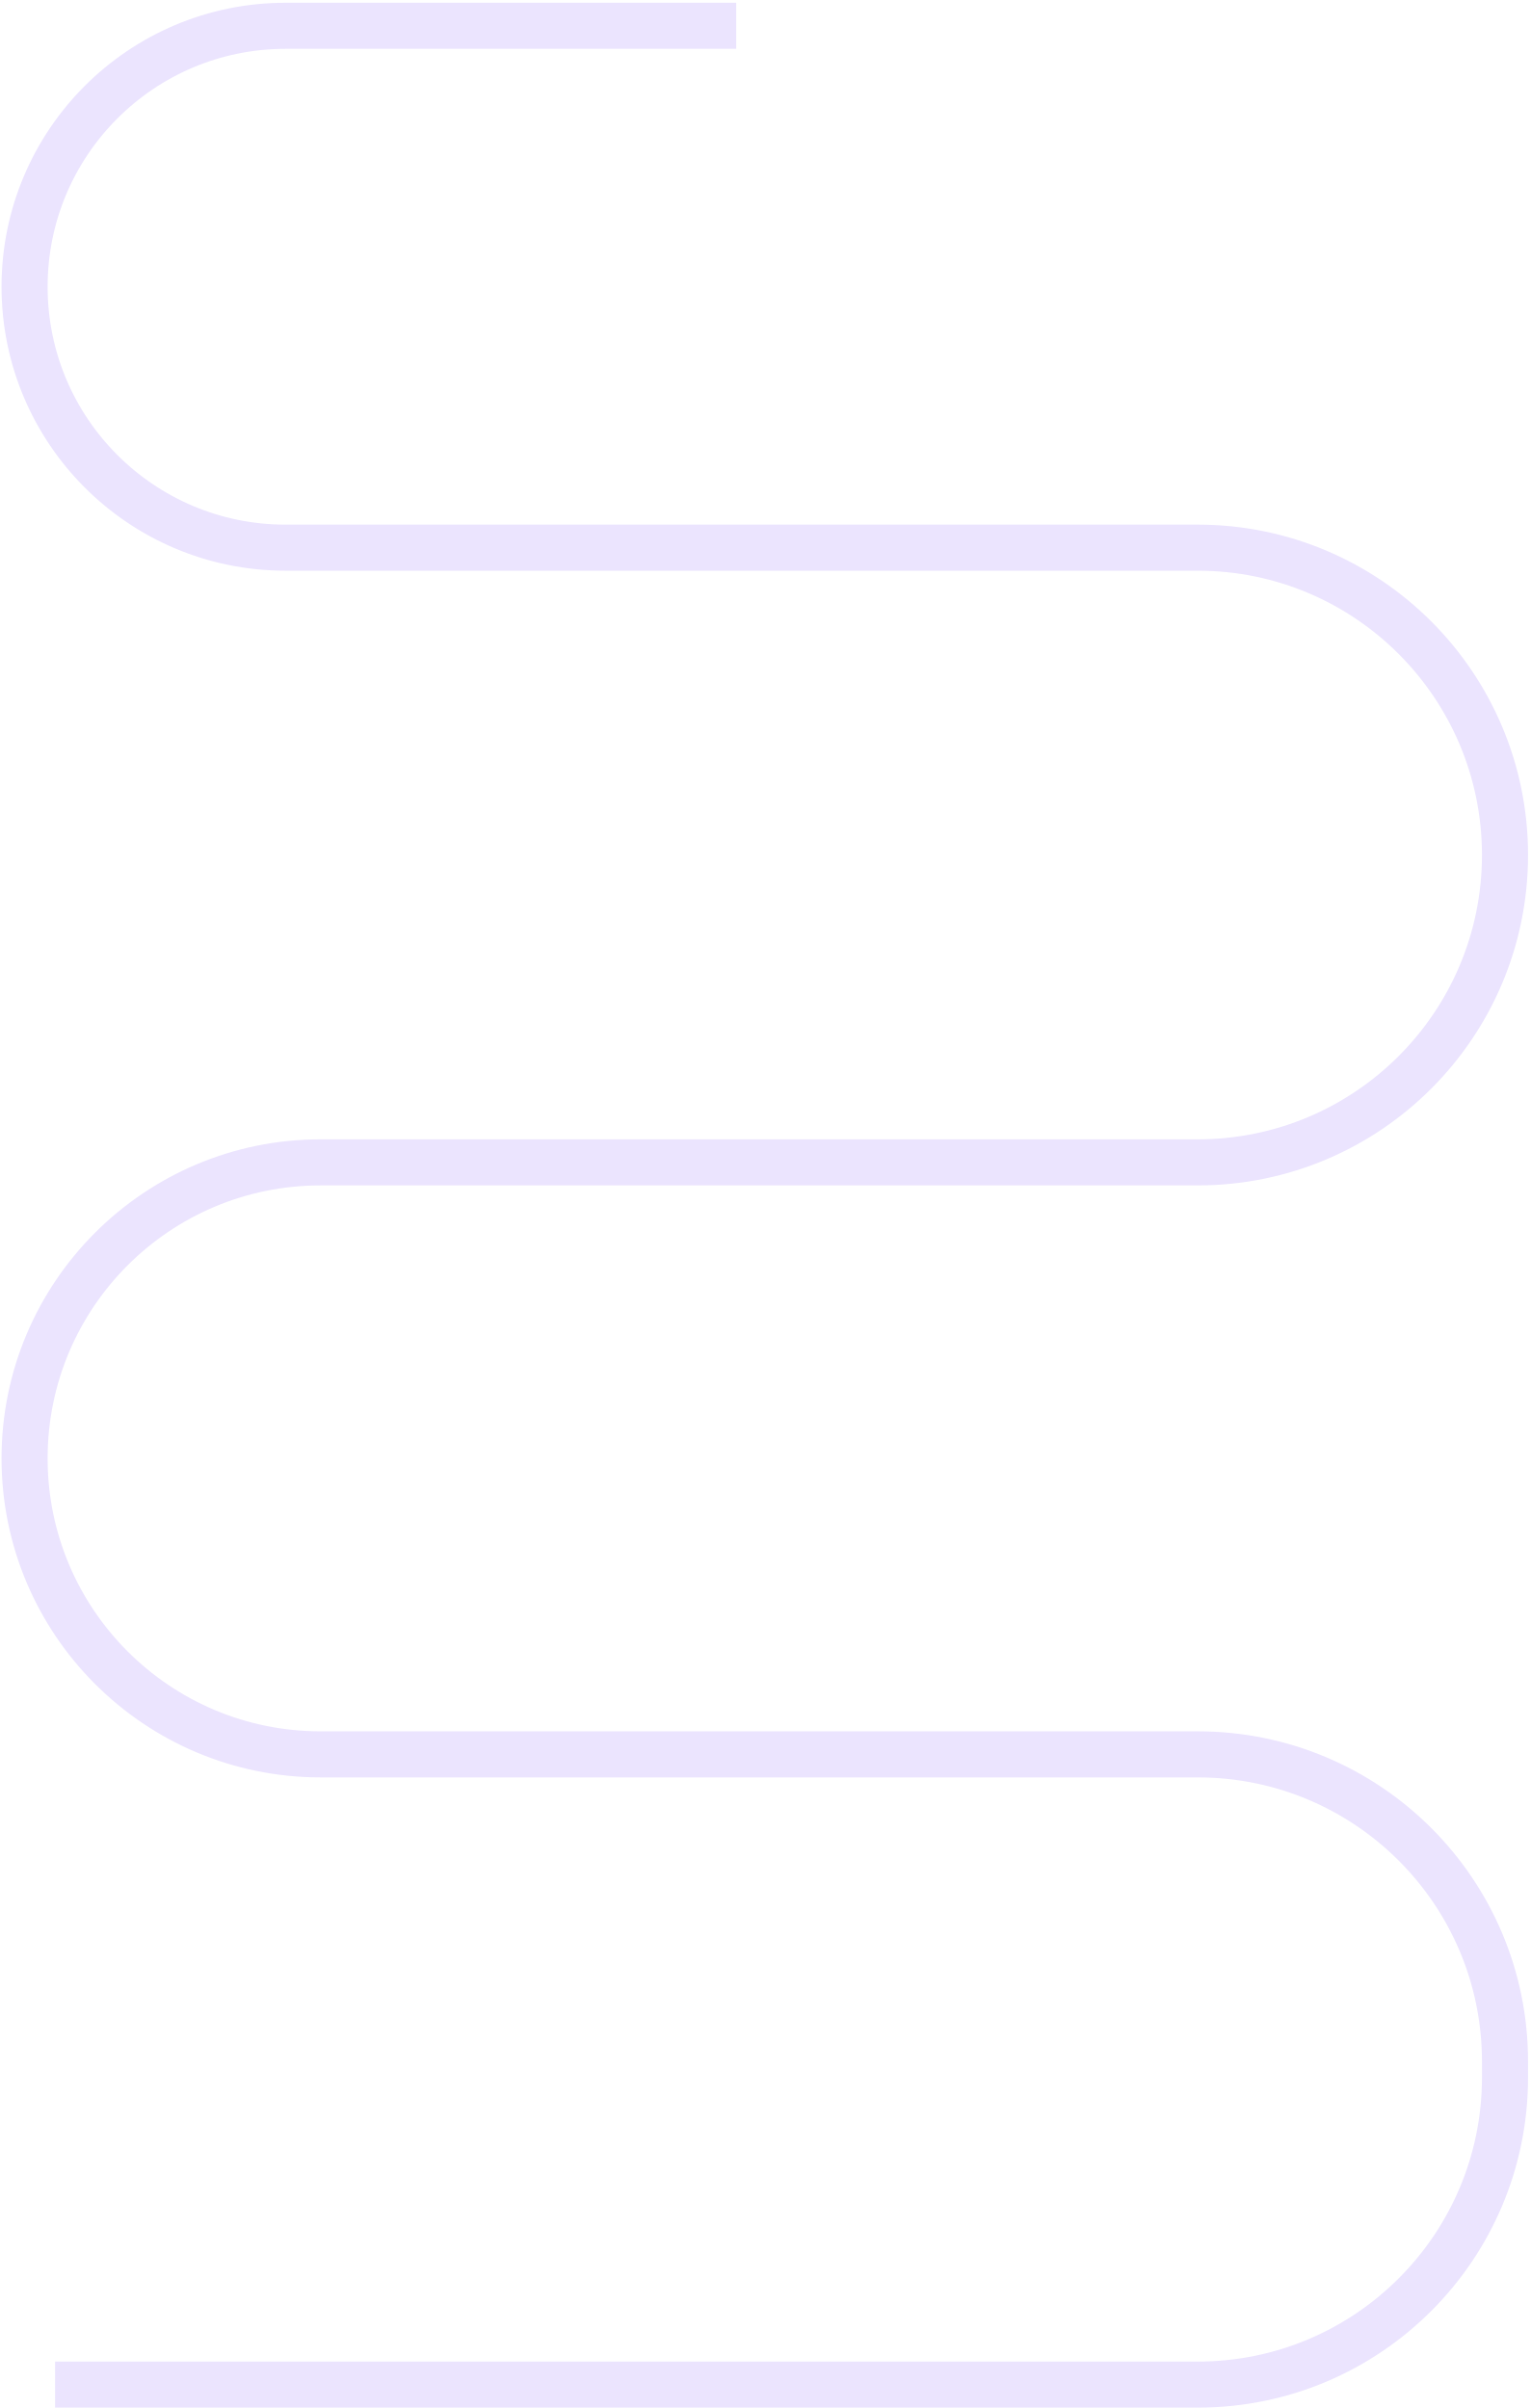
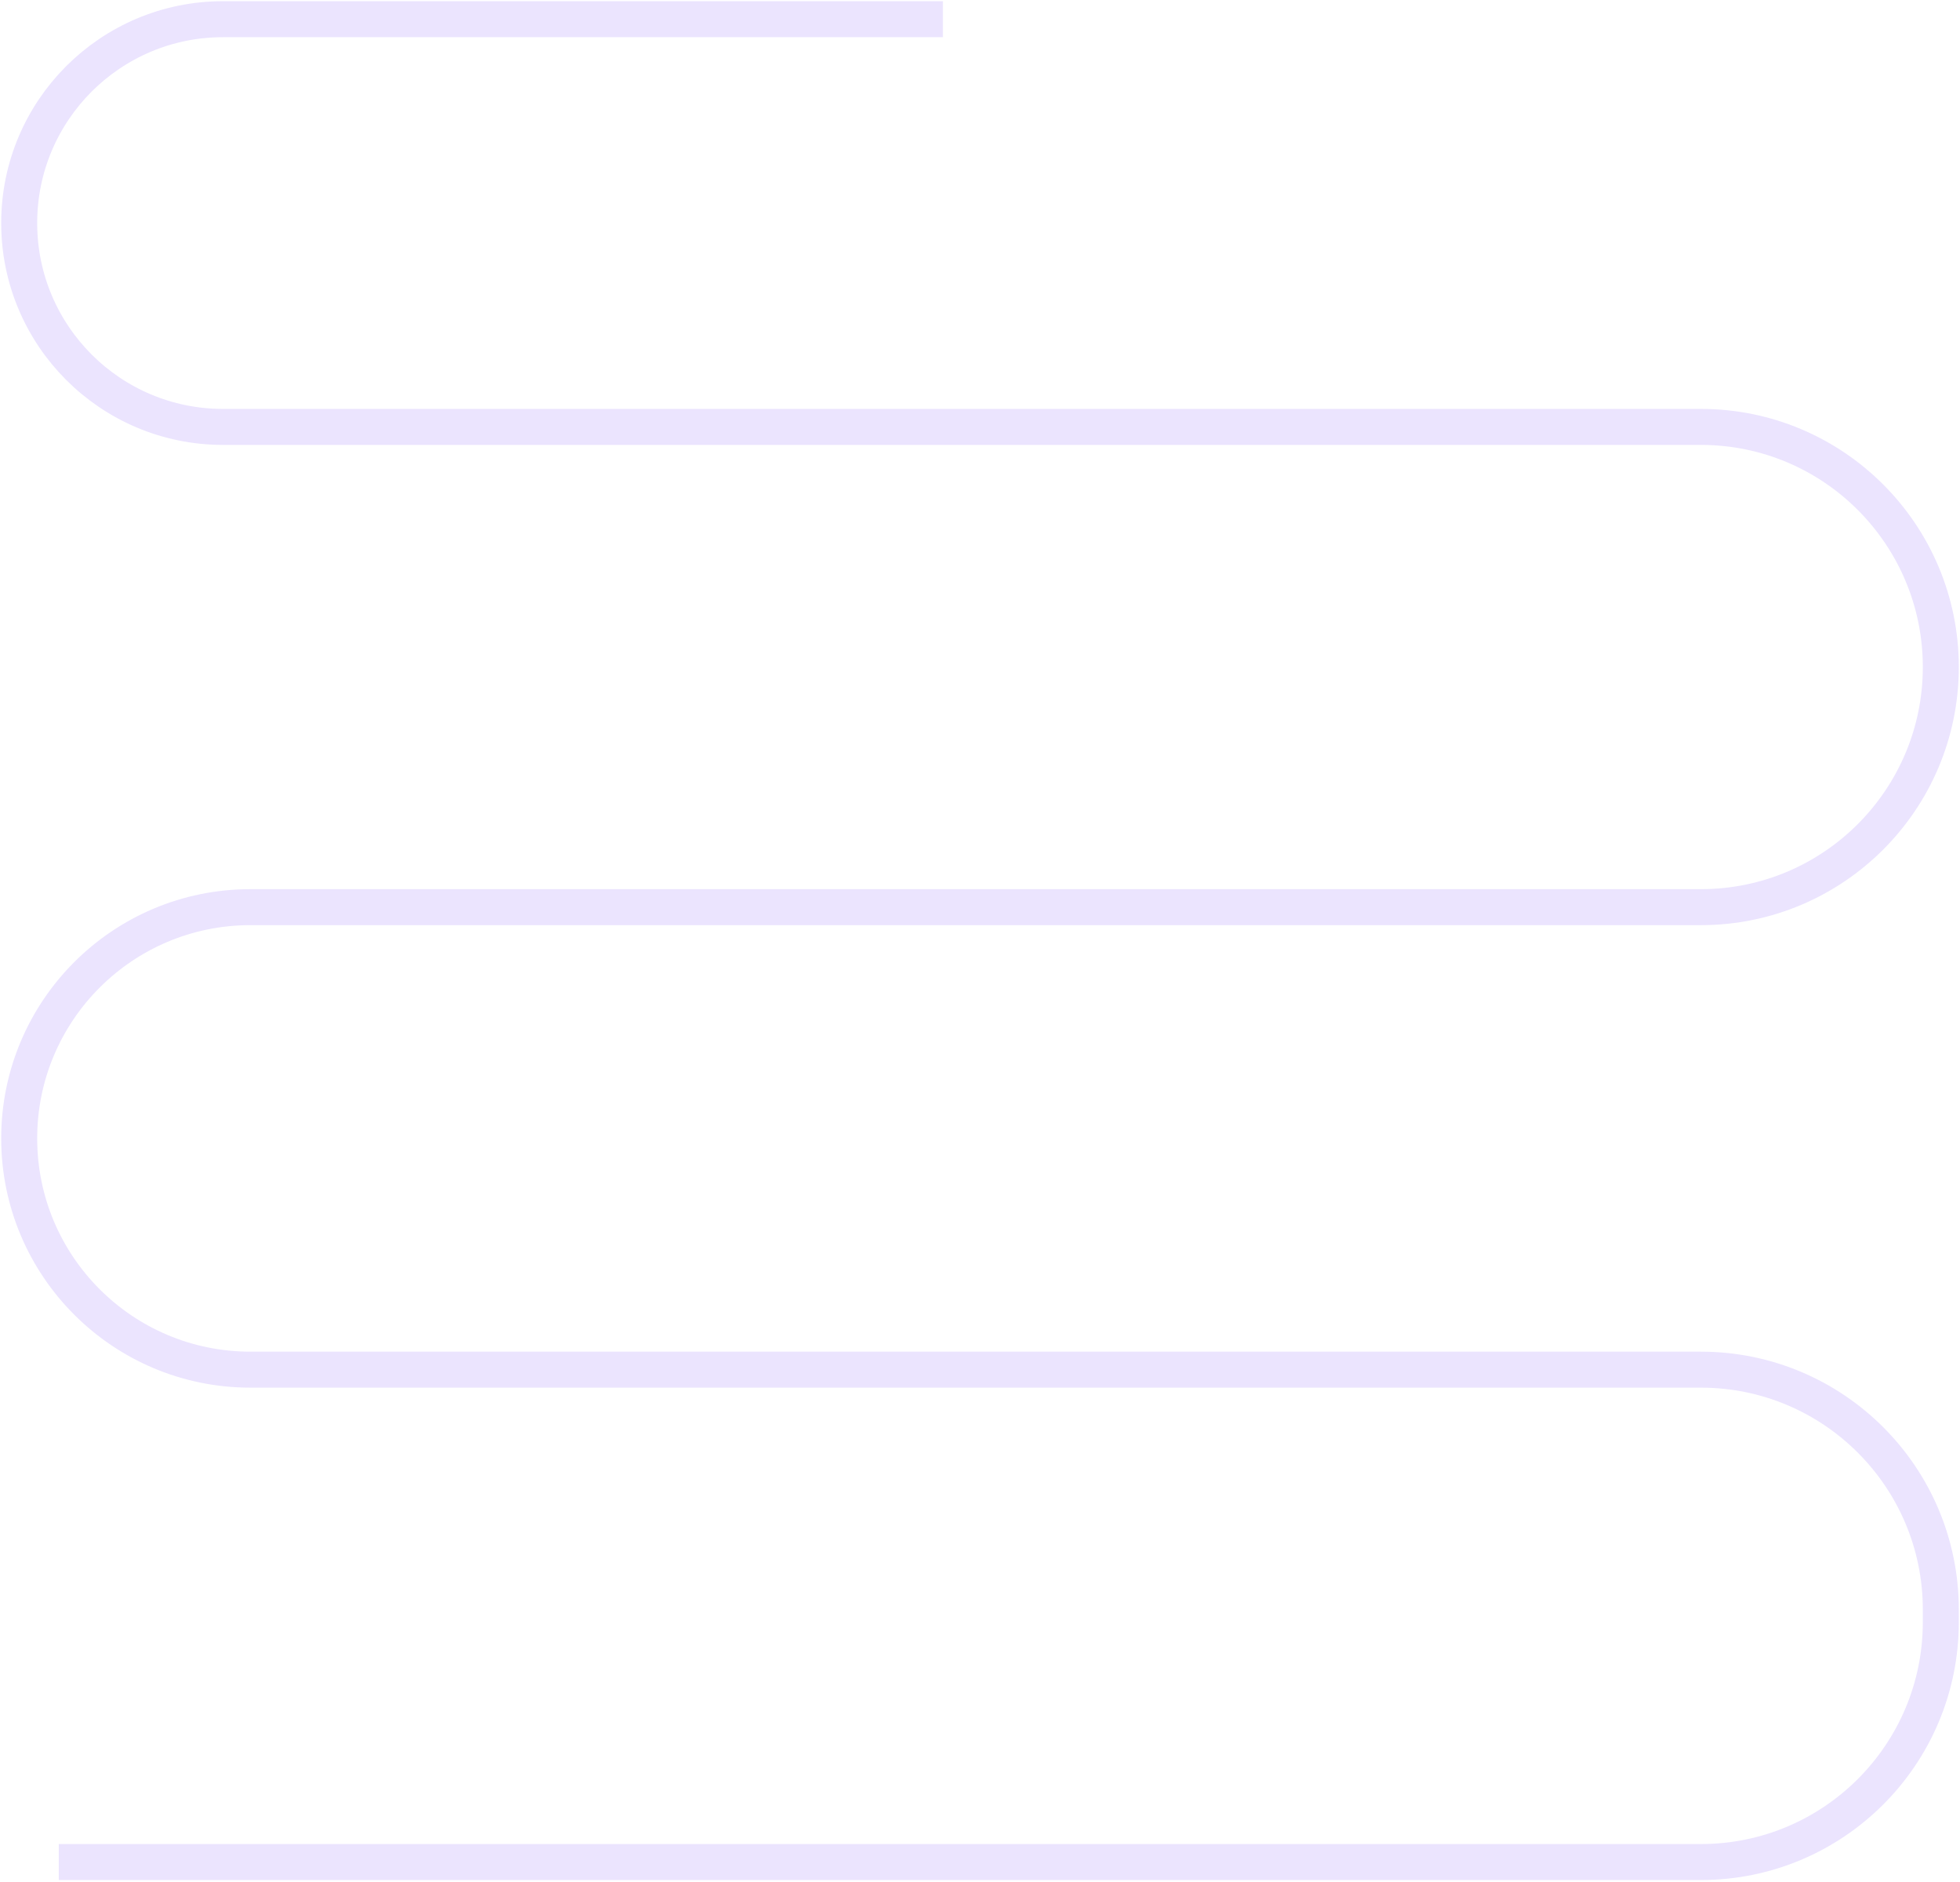
- <svg xmlns="http://www.w3.org/2000/svg" width="498" height="784" viewBox="0 0 498 784" fill="none">
-   <path d="M239.628 8.399H92.956C46.036 8.399 8 46.435 8 93.356V93.356C8 140.275 46.036 178.312 92.956 178.312H389.848C445.076 178.312 489.848 223.15 489.848 278.378V278.378C489.848 333.607 445.076 378.445 389.848 378.445H104.373C51.148 378.445 8 421.593 8 474.818V474.818C8 528.044 51.148 571.191 104.373 571.191H389.848C445.076 571.191 489.848 615.963 489.848 671.191V676.382C489.848 731.611 445.076 776.382 389.848 776.382H17.927" stroke="#EBE4FE" stroke-width="15" />
+ <svg xmlns="http://www.w3.org/2000/svg" width="817" height="784" viewBox="0 0 817 784" fill="none">
+   <path d="M393.047 8H92.958C46.037 8 8 46.037 8 92.958V92.958C8 139.879 46.037 177.916 92.958 177.916H709C764.228 177.916 809 222.757 809 277.985V277.985C809 333.214 764.228 378.054 709 378.054H104.375C51.149 378.054 8 421.203 8 474.429V474.429C8 527.656 51.149 570.805 104.375 570.805H709C764.228 570.805 809 615.576 809 670.805V676C809 731.228 764.228 776 709 776H24.502" stroke="#EBE4FE" stroke-width="15" />
</svg>
